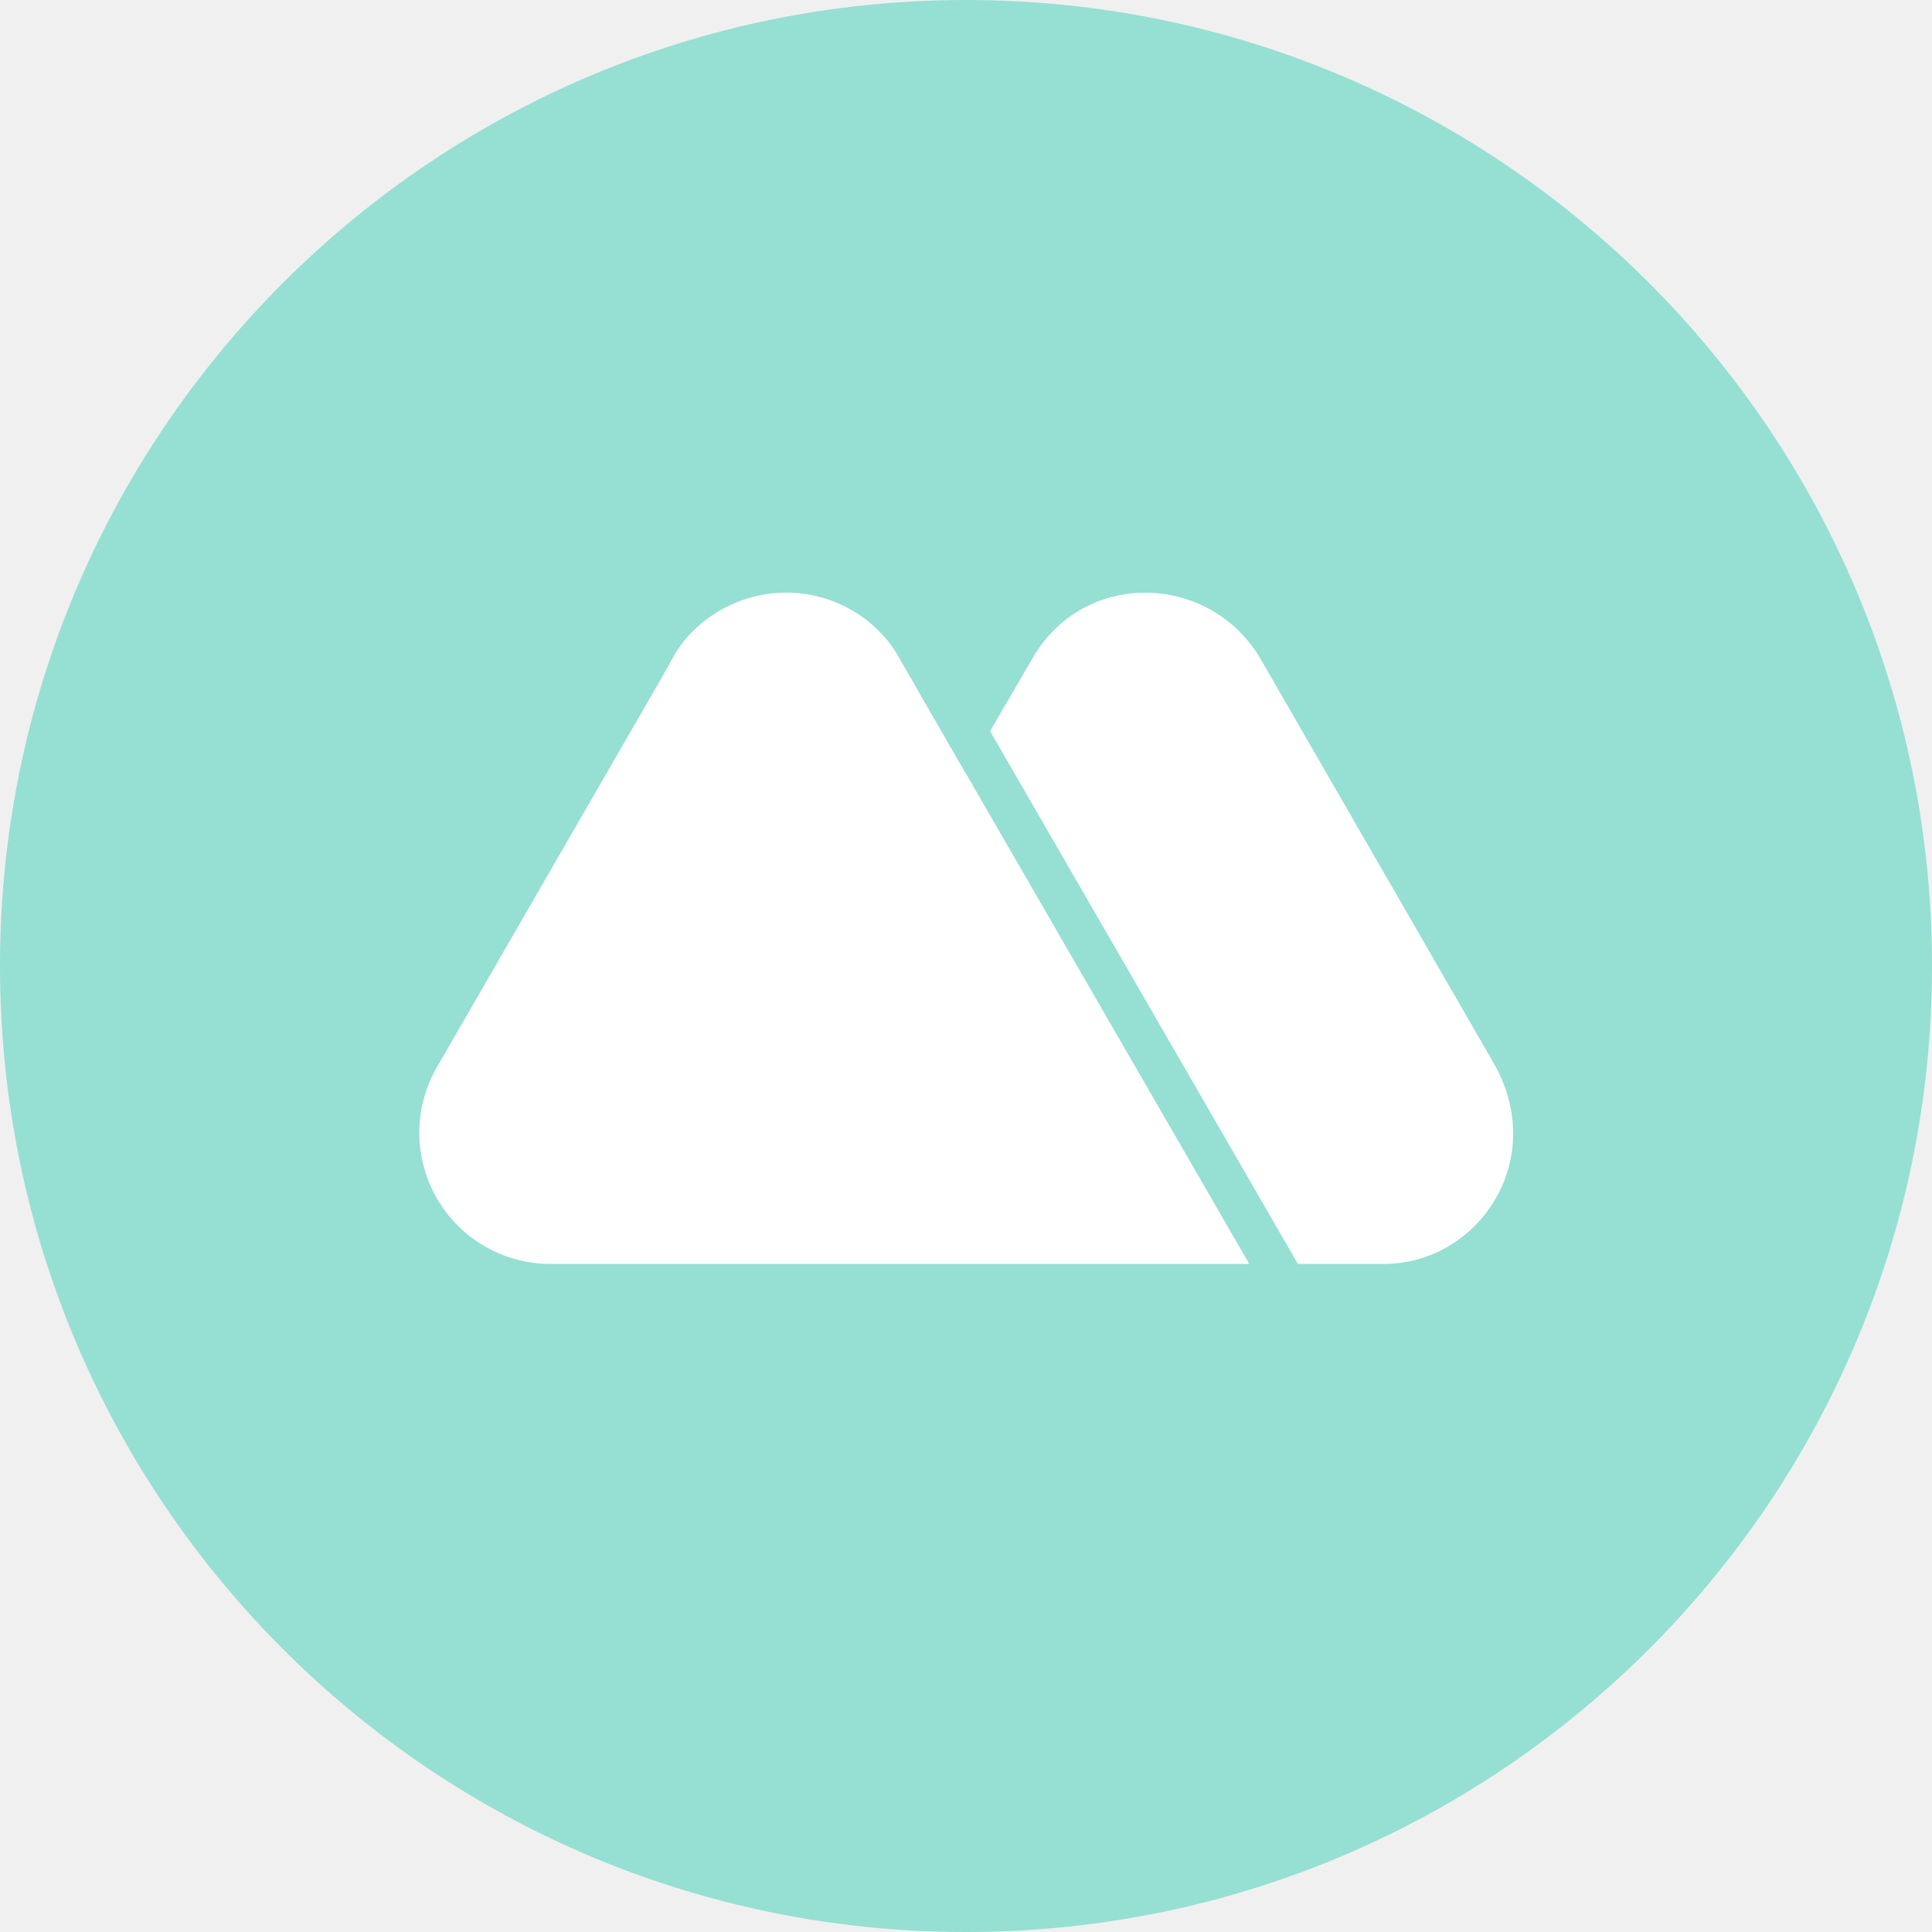
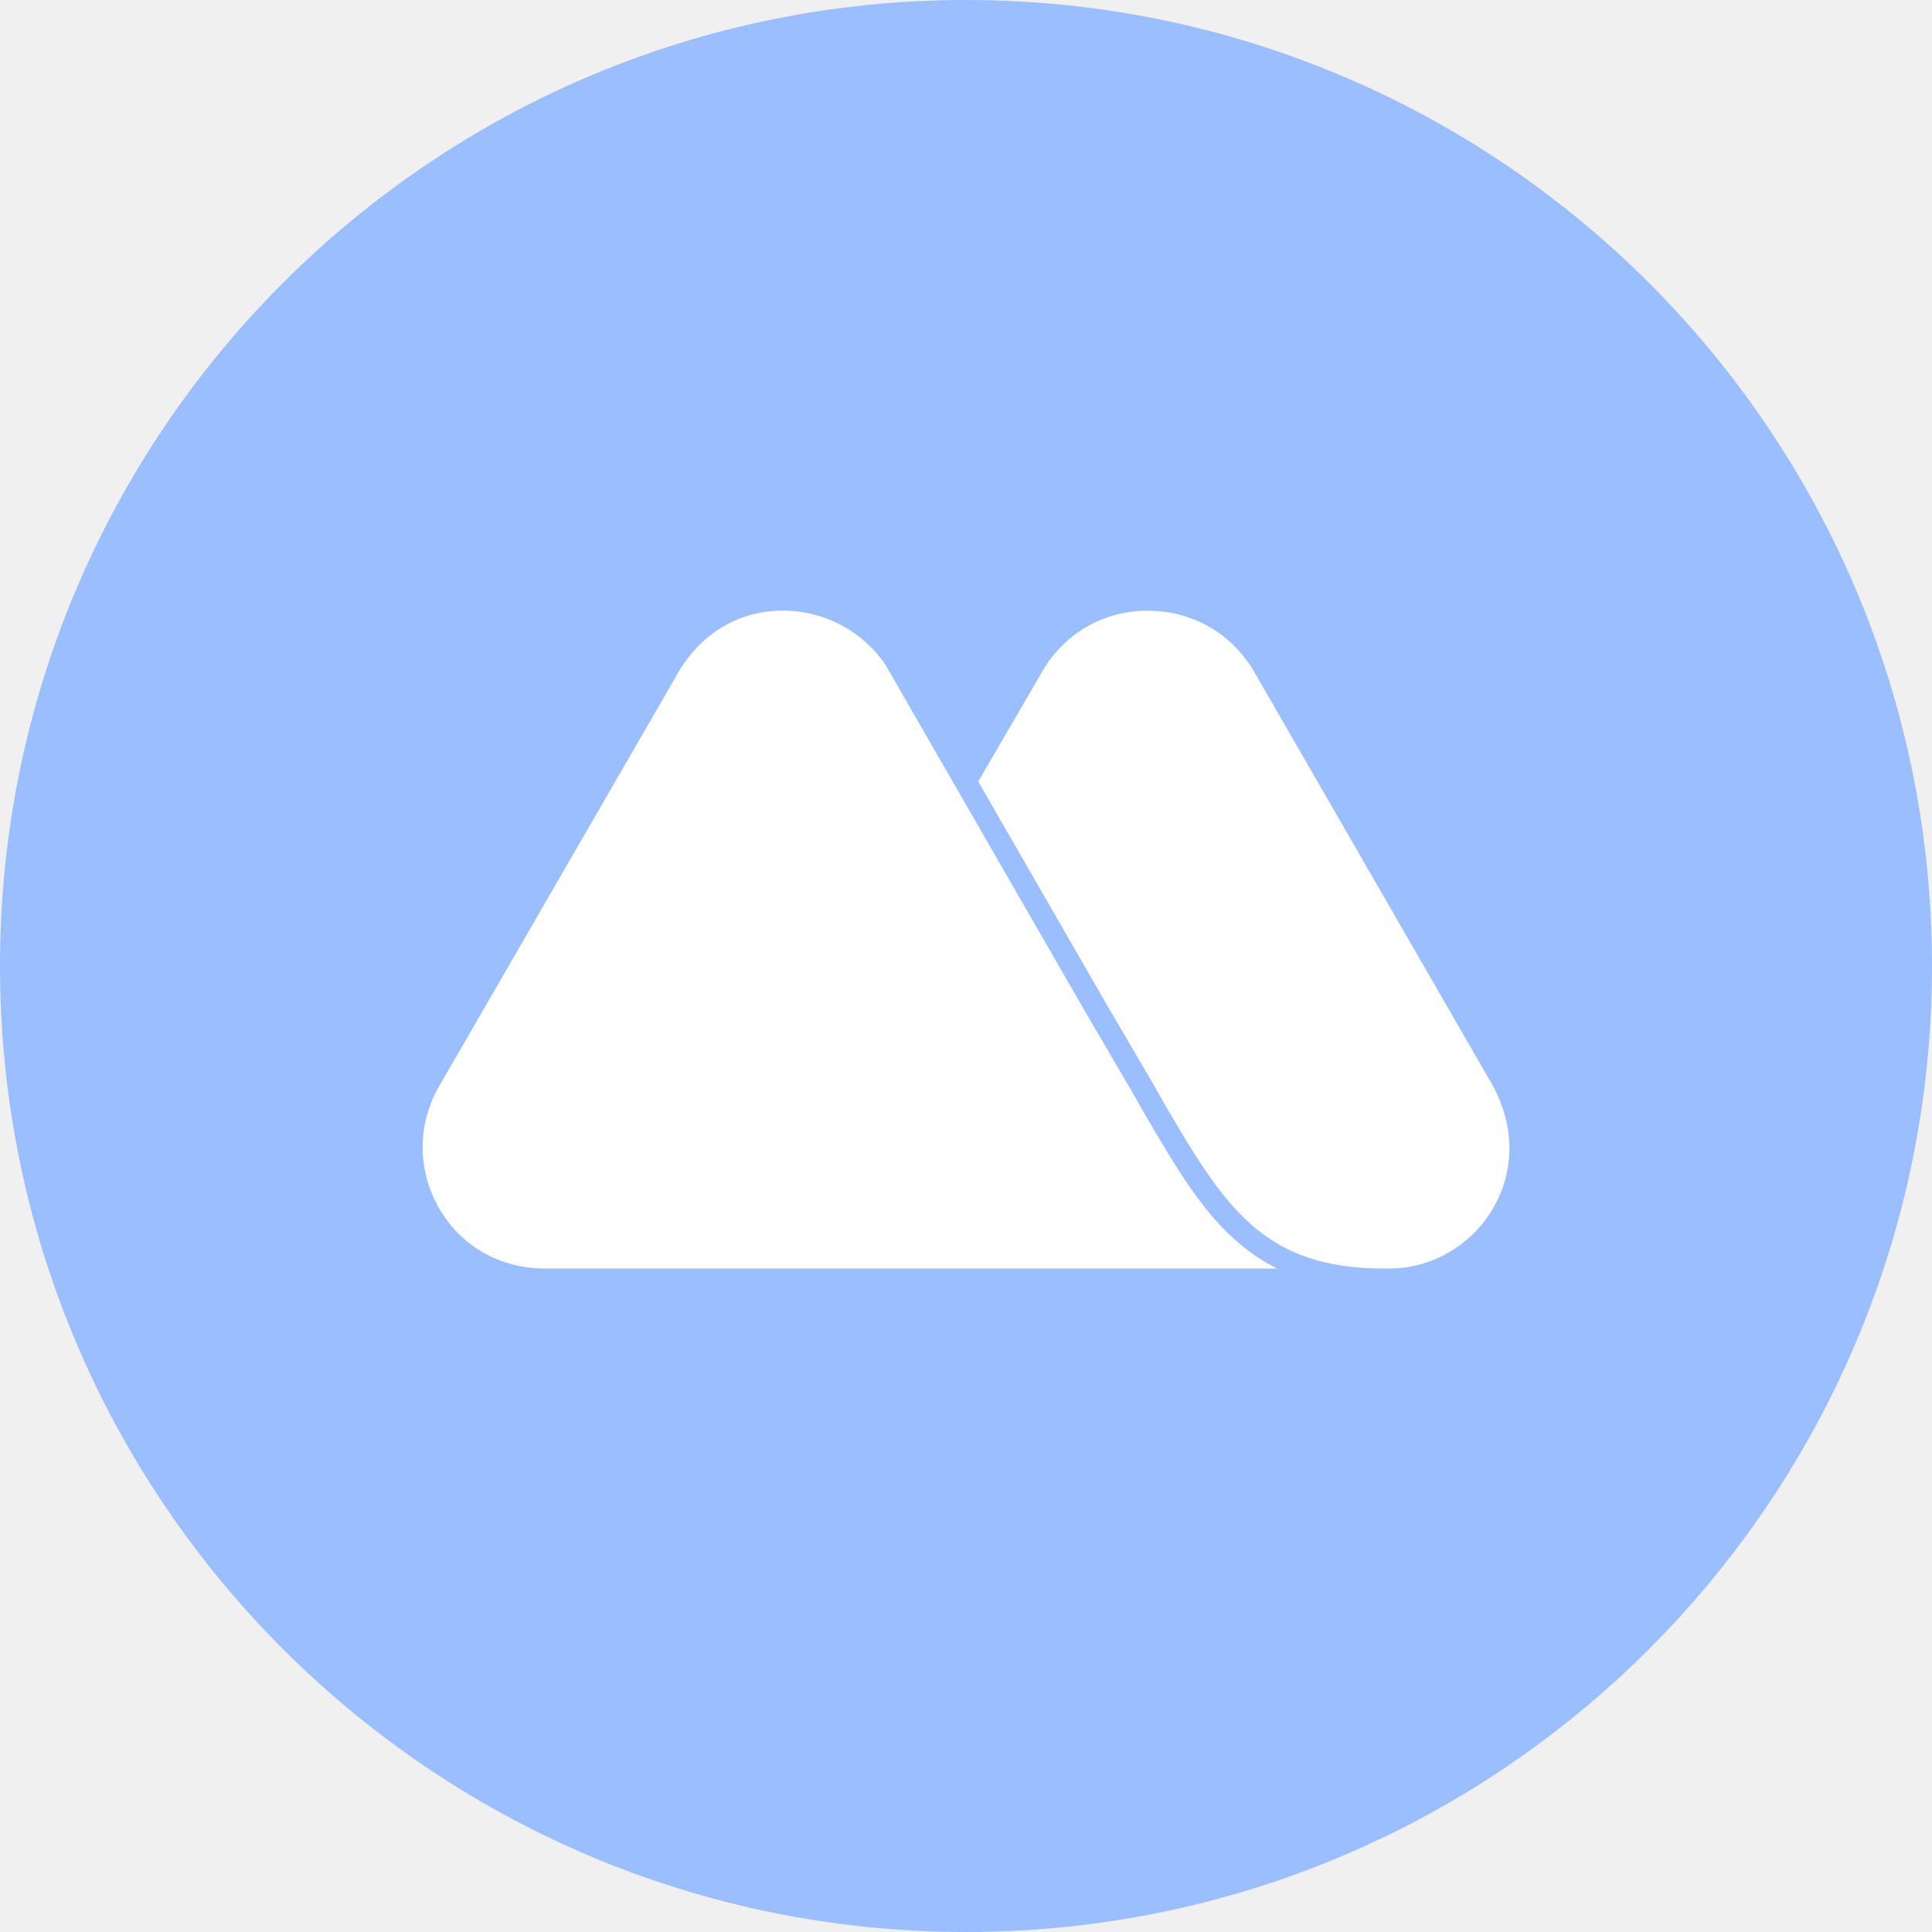
- <svg xmlns="http://www.w3.org/2000/svg" width="1024" height="1024" viewBox="0 0 1024 1024" fill="none">
-   <g clip-path="url(#clip0_2_2802)">
-     <path d="M512 1024C794.77 1024 1024 794.77 1024 512C1024 229.23 794.77 0 512 0C229.23 0 0 229.23 0 512C0 794.77 229.23 1024 512 1024Z" fill="#96DFD3" />
-     <path d="M511.83 409.77L662.14 669.91H291.49C279.361 669.866 267.454 666.647 256.954 660.576C246.453 654.504 237.725 645.79 231.636 635.299C225.547 624.809 222.31 612.908 222.245 600.778C222.181 588.649 225.292 576.714 231.27 566.16L354.55 352.54C359.778 341.577 367.948 332.281 378.15 325.69C410.29 304.53 453.42 313.08 474.58 345.22L484.63 362.67L491.63 374.87L511.77 409.82L511.83 409.77ZM792.76 565.34L667.44 348.07C639.77 302.91 573.04 302.07 546.6 350.07L524.77 387.53L687.91 669.91H733.36C783 669.91 820 616.2 792.76 565.34Z" fill="white" />
-   </g>
-   <defs>
-     <clipPath id="clip0_2_2802">
-       <rect width="1024" height="1024" fill="white" />
-     </clipPath>
-   </defs>
+ <svg xmlns="http://www.w3.org/2000/svg" version="1.1" viewBox="0 0 1024 1024">
+   <circle cx="512" cy="512" r="512" fill="#9abeff" />
+   <path d="M791.05 640.95c-11.52 19.37-32.51 31.41-54.77 31.41h-4.38c-29.61-.32-50.82-7.53-68.82-23.39-17.37-15.32-30.72-38.06-44.86-62.13l-7.82-13.68c-7.26-12.59-23.33-39.86-23.46-40.08l-68.45-118.86 33.23-57.09.02-.05.04-.06c11.59-20.87 32.68-33.33 56.39-33.33s44.1 11.79 56.09 31.52l127.01 220.31c11.73 21.65 11.65 45.49-.21 65.42Zm-183-48.2-.02-.02v-.04l-7.84-13.68c-7.22-12.52-23.26-39.74-23.41-40.01L506.6 417.14l-2.16-3.76-35.12-60.97c-12.17-18.02-32.48-28.77-54.4-28.77-24.2 0-45.03 13.04-57.14 35.76l-.05.09-.05.08L232.55 576.1c-11.46 20.11-11.4 44.15.18 64.27 11.58 20.13 31.95 31.79 55.89 32.01h388.36c-31.32-15.57-48.67-45.12-68.92-79.62Z" fill="#fff" />
</svg>
